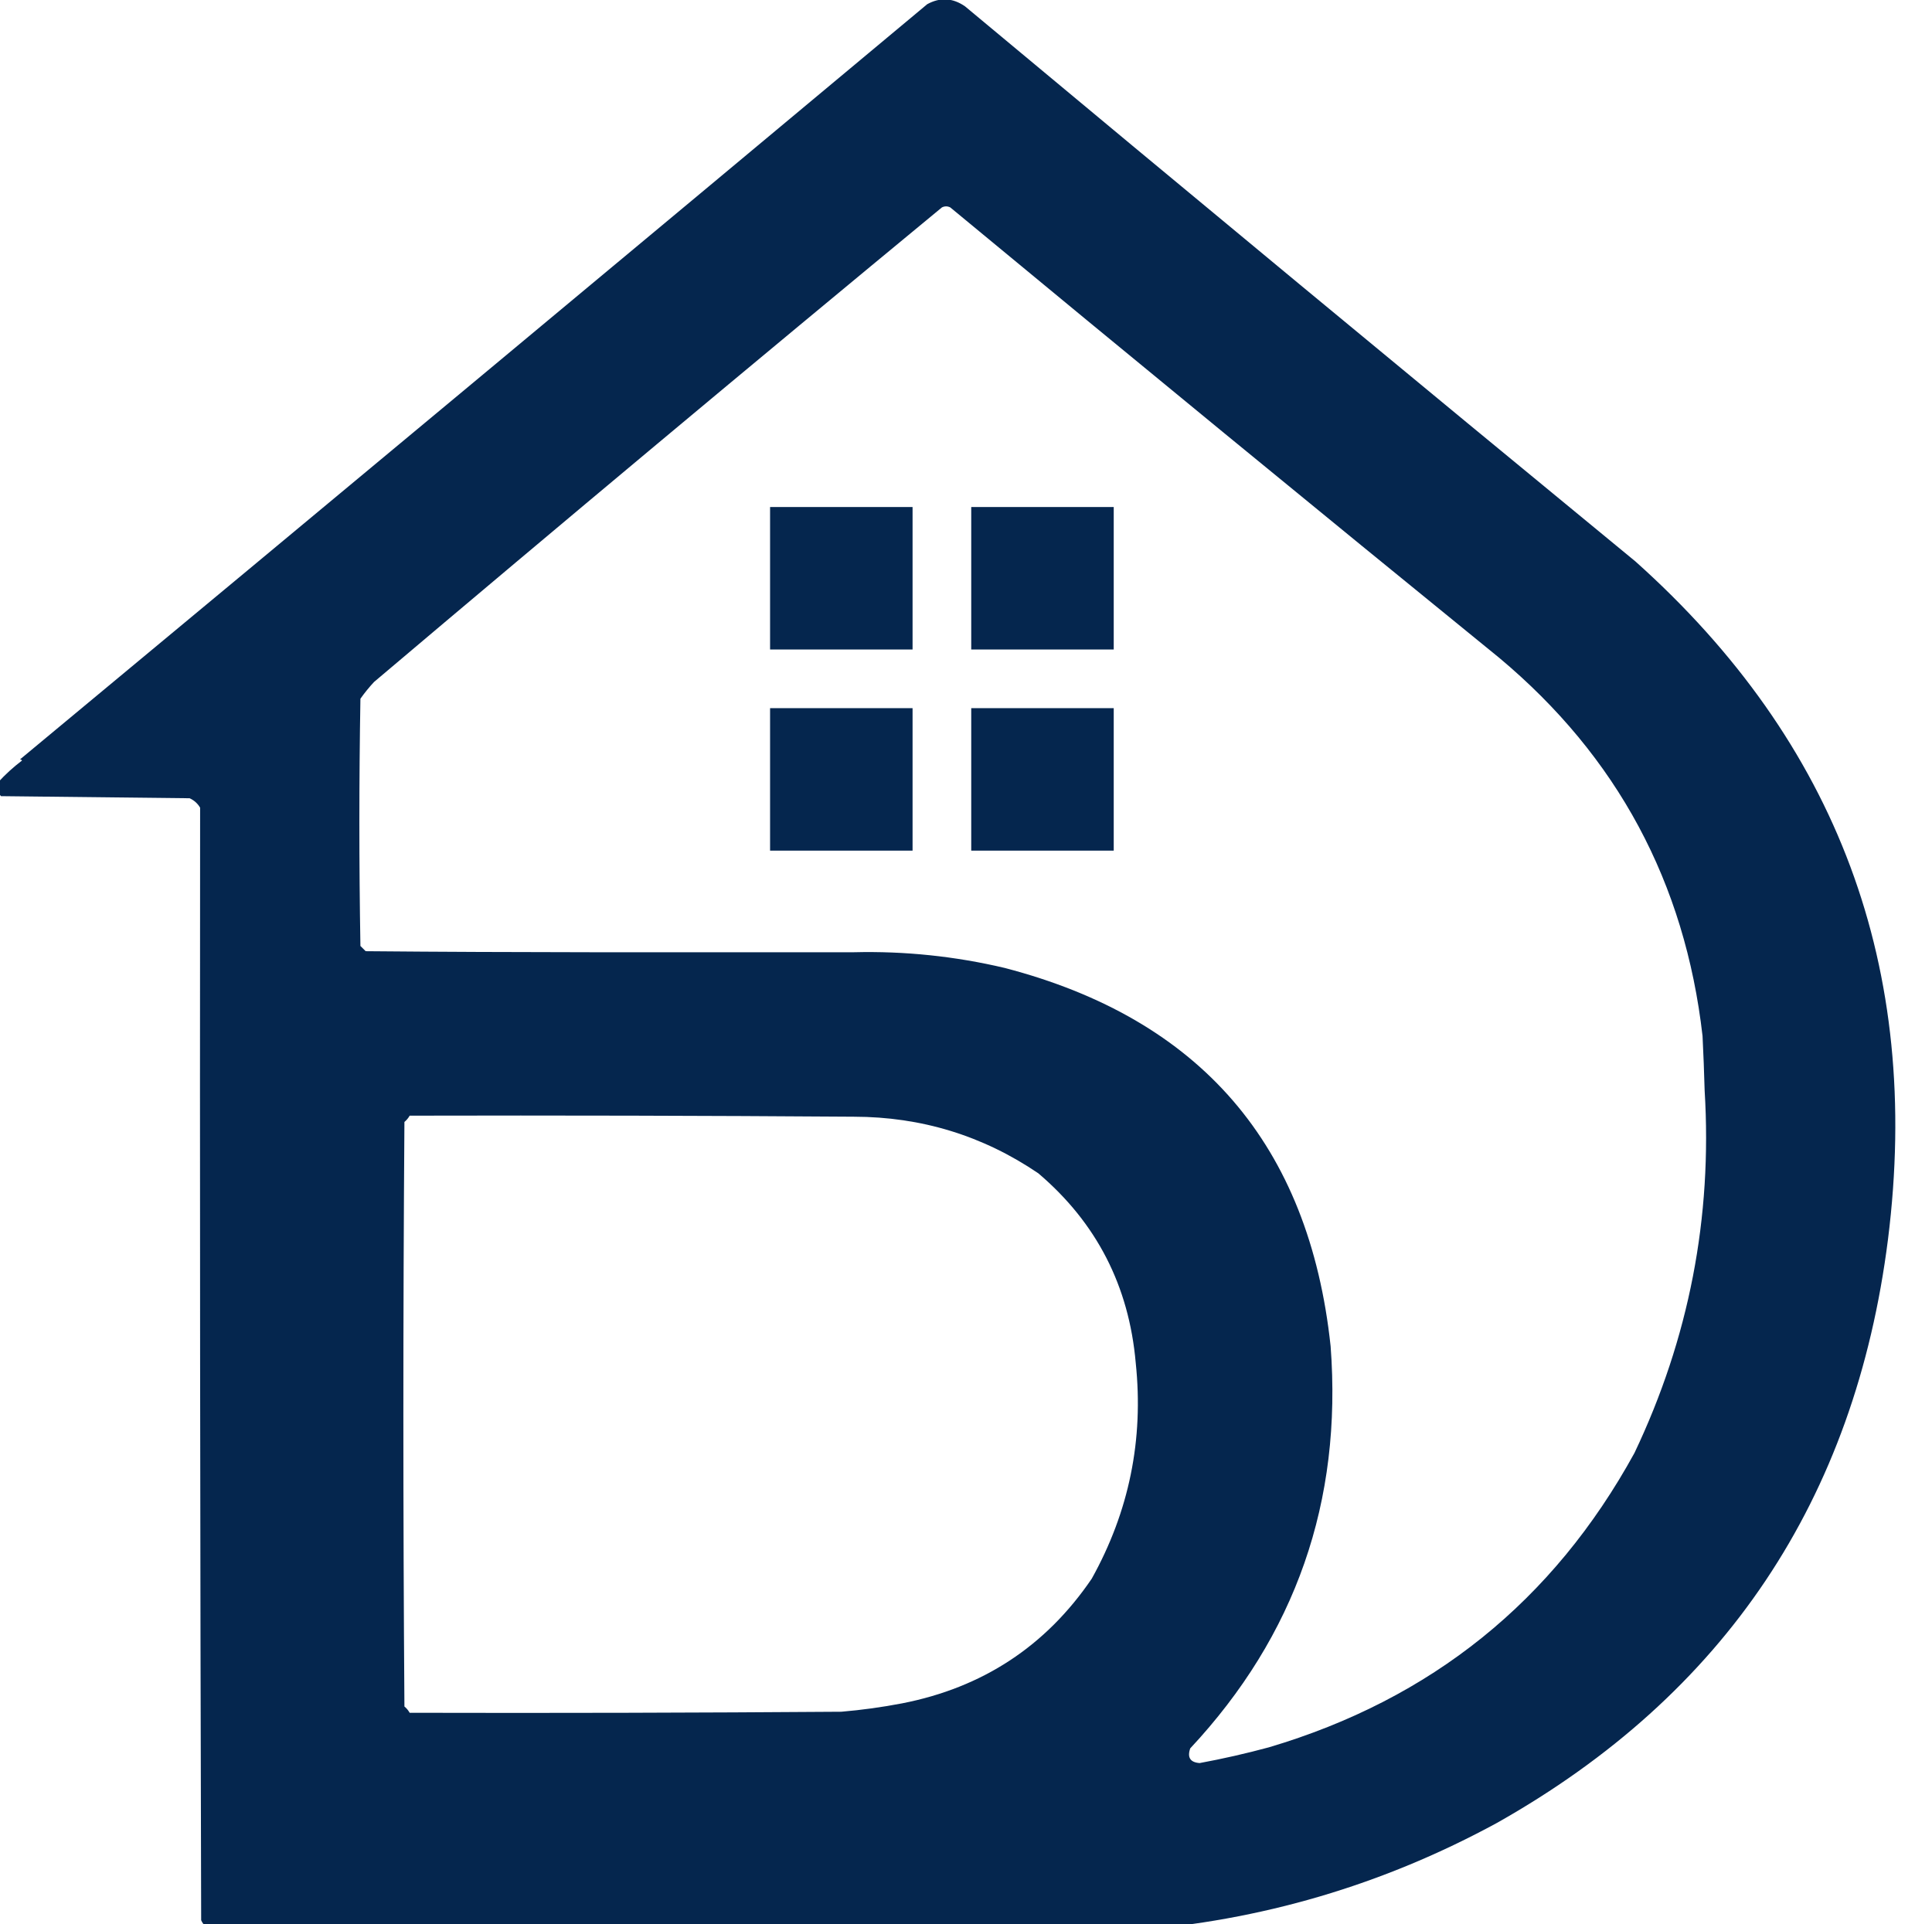
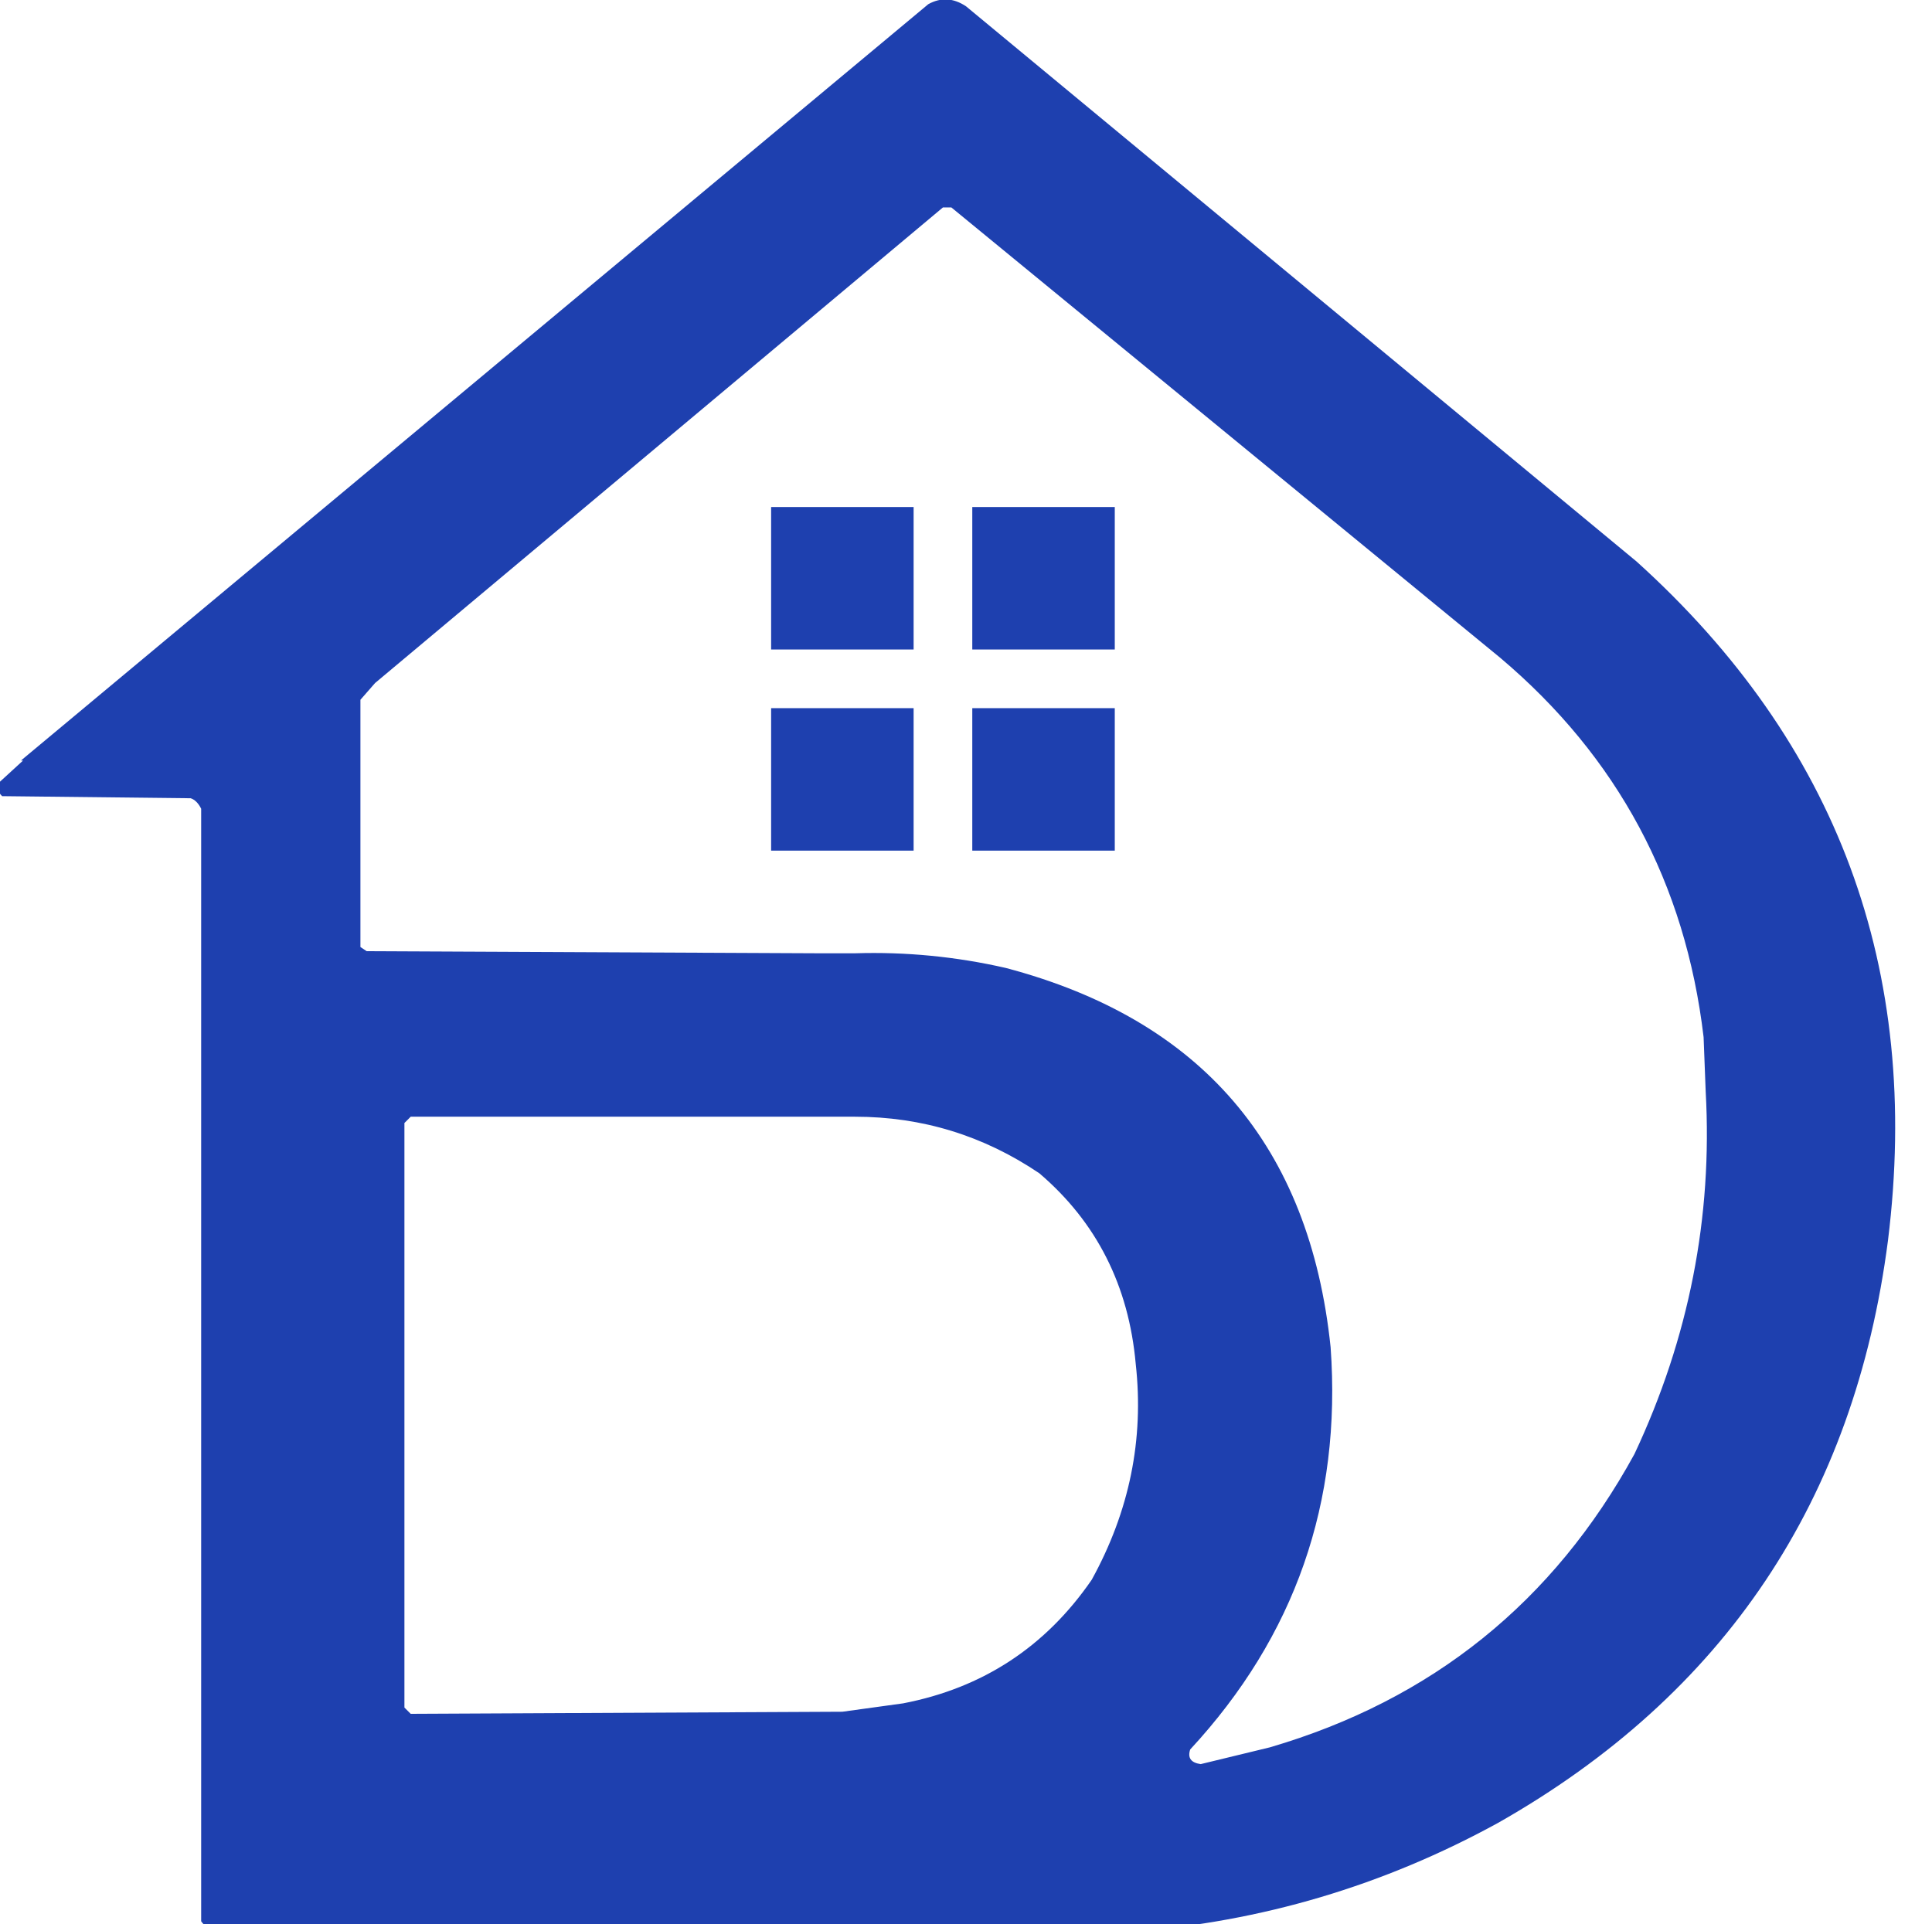
- <svg xmlns="http://www.w3.org/2000/svg" viewBox="60 48 922 918" style="shape-rendering:geometricPrecision;text-rendering:geometricPrecision;image-rendering:optimizeQuality;fill-rule:evenodd;clip-rule:evenodd">
-   <path style="opacity:1" fill="#05264e" d="M599.5 969.5a47946 47946 0 0 0-438-1q-3.972-.357-5.5-4-.75-265.5-.5-531-1.76-3.006-5-4.5l-90-1q-2.844-2.712-1.5-6.5A85.4 85.4 0 0 1 70.5 411q-.342-.598-1-.5A210908 210908 0 0 0 502.5 50q9.211-5.049 18 1a60358 60358 0 0 0 320 265Q985.322 445.534 961 639.5 937.402 826.092 774.5 918q-81.922 44.606-175 51.5m273-427q-12.547-109.86-97-180.5a40179 40179 0 0 1-262-215q-2-1-4 0a29527 29527 0 0 0-271 226.5 76 76 0 0 0-6.5 8 3480 3480 0 0 0 0 118l2.5 2.5c71.999.667 143.999.5 216 .5h17a282 282 0 0 1 72 7.5Q679.637 546.536 695 690.5q8.445 111.188-67 192-2.234 6.5 4.5 7 16.65-3.08 33-7.5Q781.86 847.5 840 741.5q39.05-82.066 33.5-173-.357-13.007-1-26m-617 38q106-.25 212 .5 48.318.069 88 27 41.687 35.418 46.5 90.5 5.764 54.94-21 103-32.8 48.235-90.5 59.5a277 277 0 0 1-29 4q-103 .75-206 .5a10.5 10.5 0 0 0-2.5-3q-1-139.5 0-279a10.5 10.5 0 0 0 2.5-3" />
-   <path fill="#05264e" style="opacity:1" d="M427.5 290h68v68h-68zm96 0h68v68h-68zm-96 96h68v68h-68zm96 0h68v68h-68z" />
+ <svg xmlns="http://www.w3.org/2000/svg" style="shape-rendering:geometricPrecision;text-rendering:geometricPrecision;image-rendering:optimizeQuality;fill-rule:evenodd;clip-rule:evenodd" viewBox="60 48 922 918">
+   <path fill="#1e40af" d="m600 970-438-1q-4-1-6-4V434q-2-4-5-5l-90-1q-3-3-2-6l12-11h-1L503 50q9-5 18 1l320 265q144 130 120 324-24 186-186 278-82 45-175 52m273-427q-13-110-97-181L514 147h-4L239 374l-7 8v118l3 2 216 1h17a282 282 0 0 1 72 7q140 37 155 181 8 111-67 192-2 6 5 7l33-8q116-34 174-140 39-83 34-173zm-617 38h212q48 0 88 27 41 35 46 91 6 54-21 103-33 48-90 59l-29 4-206 1-3-3V584z" style="opacity:1" />
+   <path fill="#1e40af" d="M428 290h68v68h-68zm96 0h68v68h-68zm-96 96h68v68h-68zm96 0h68v68h-68z" style="opacity:1" />
</svg>
